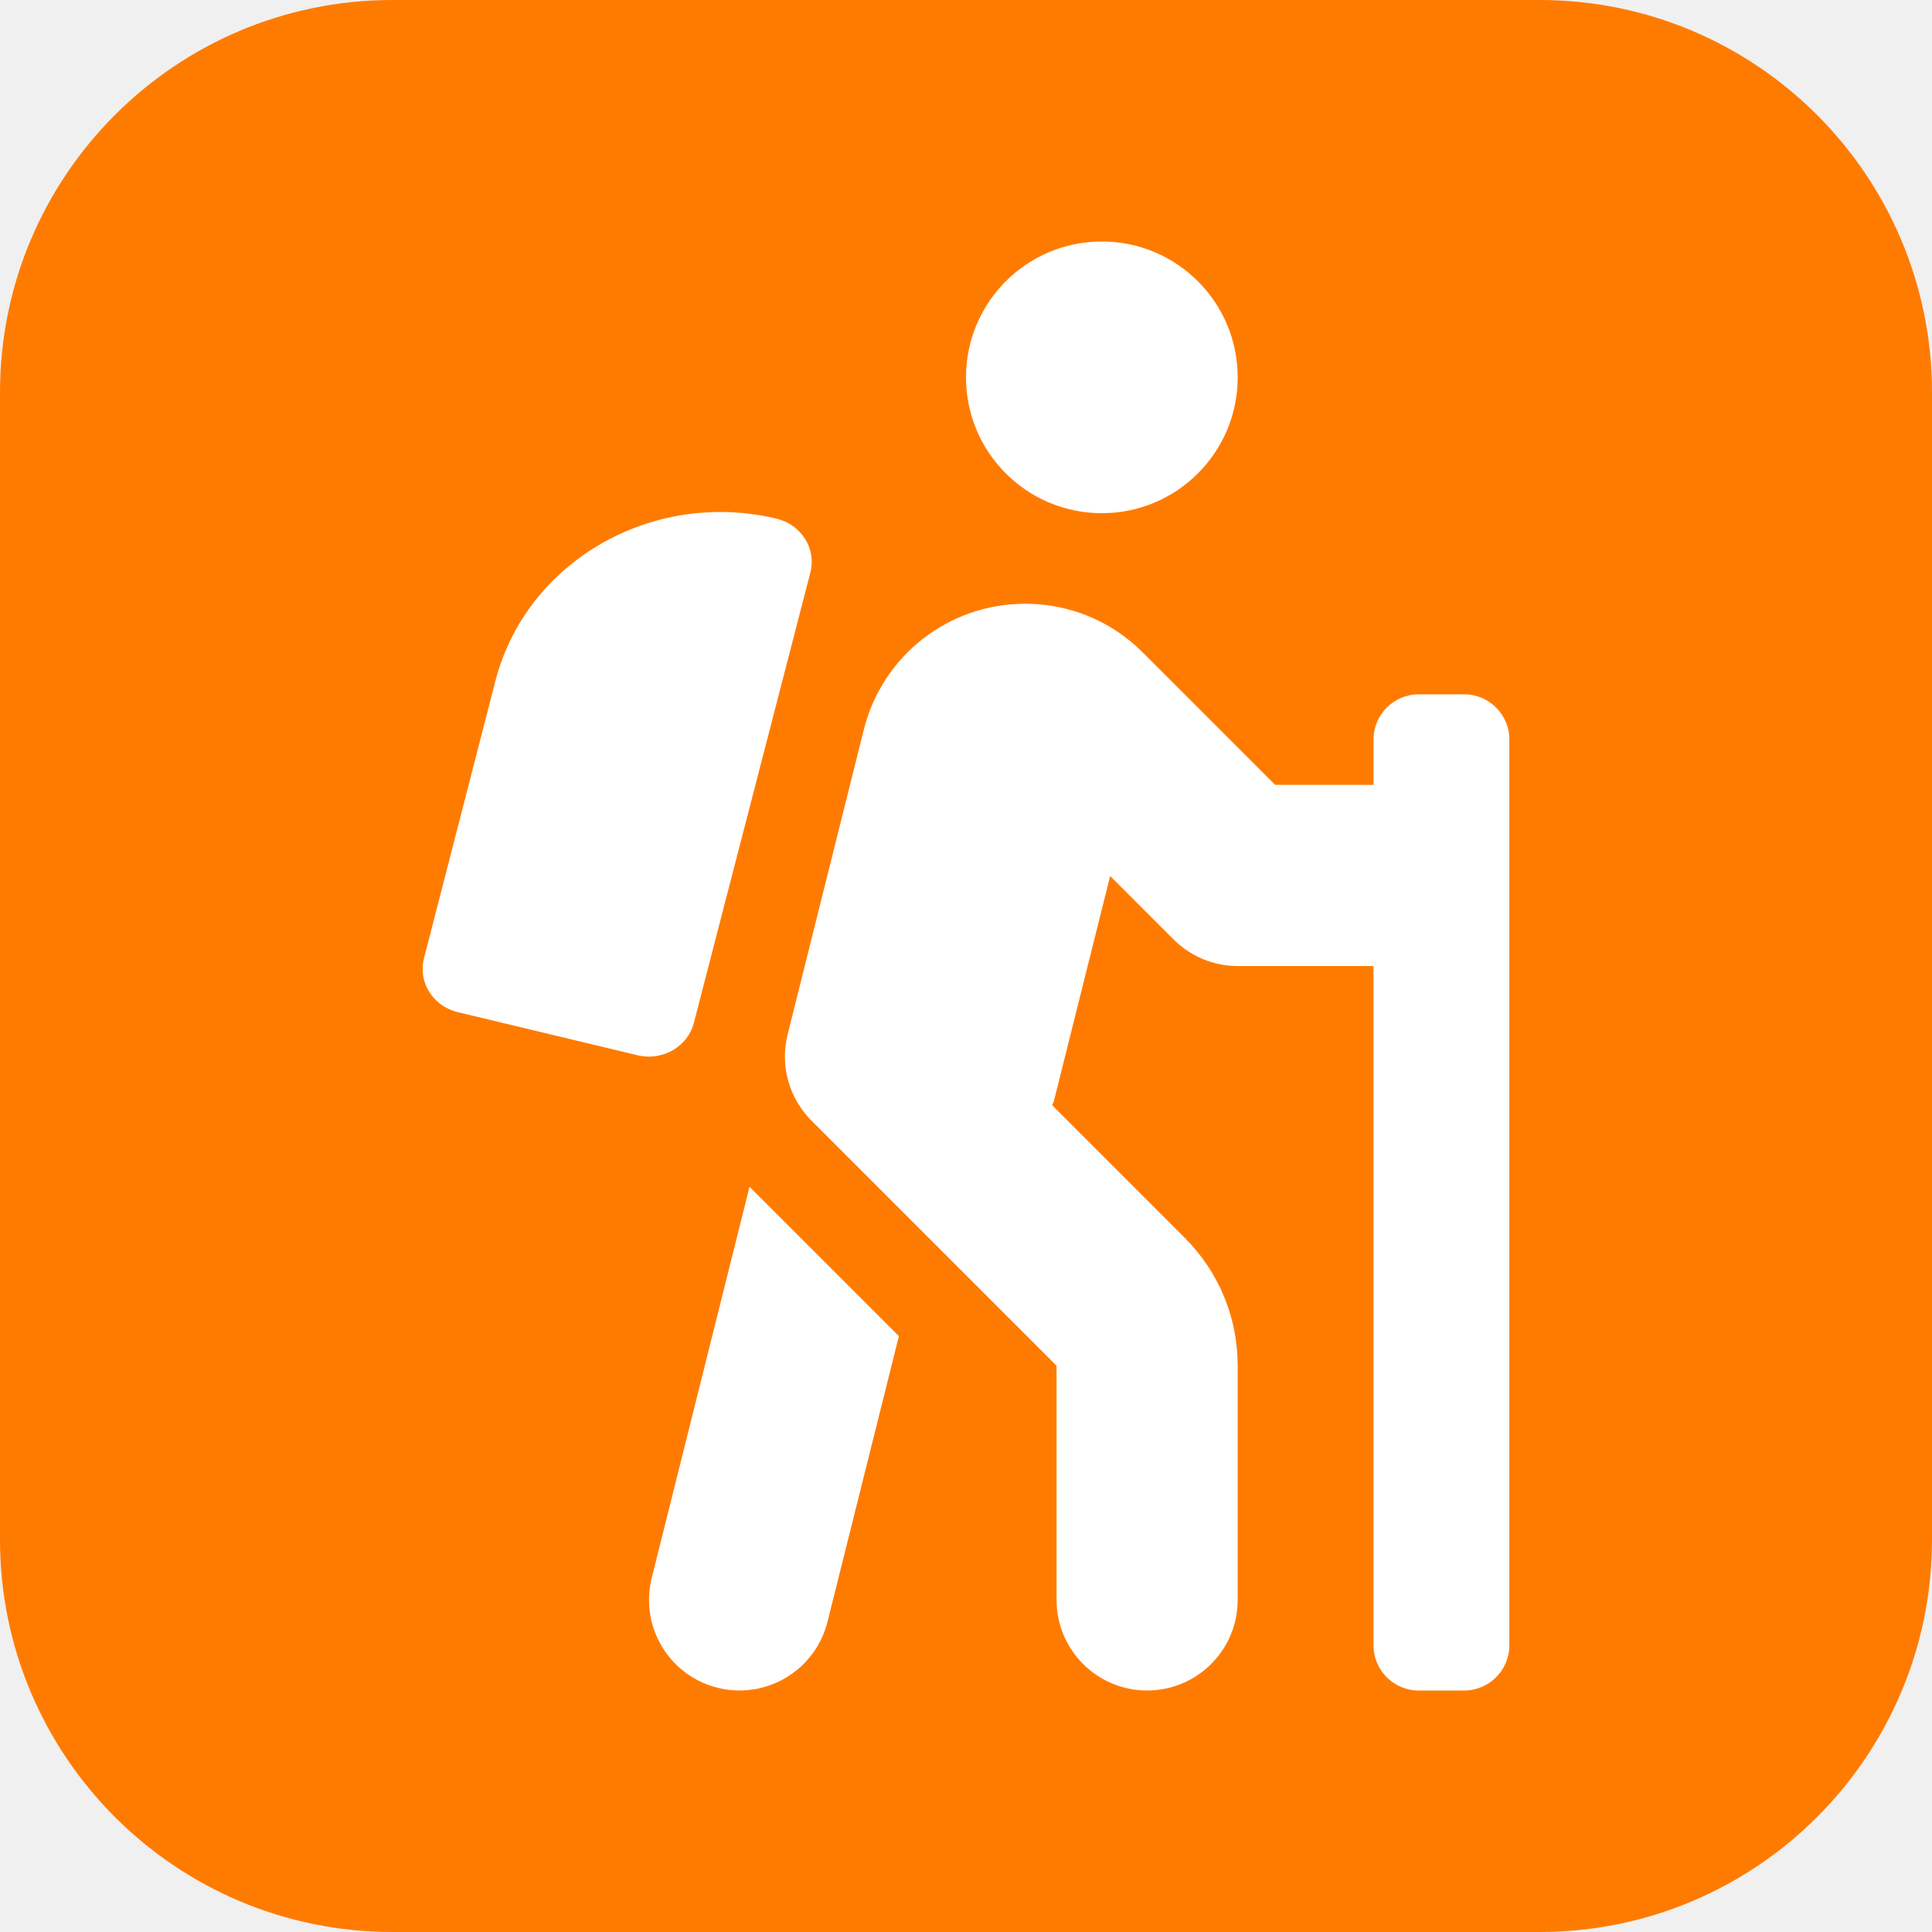
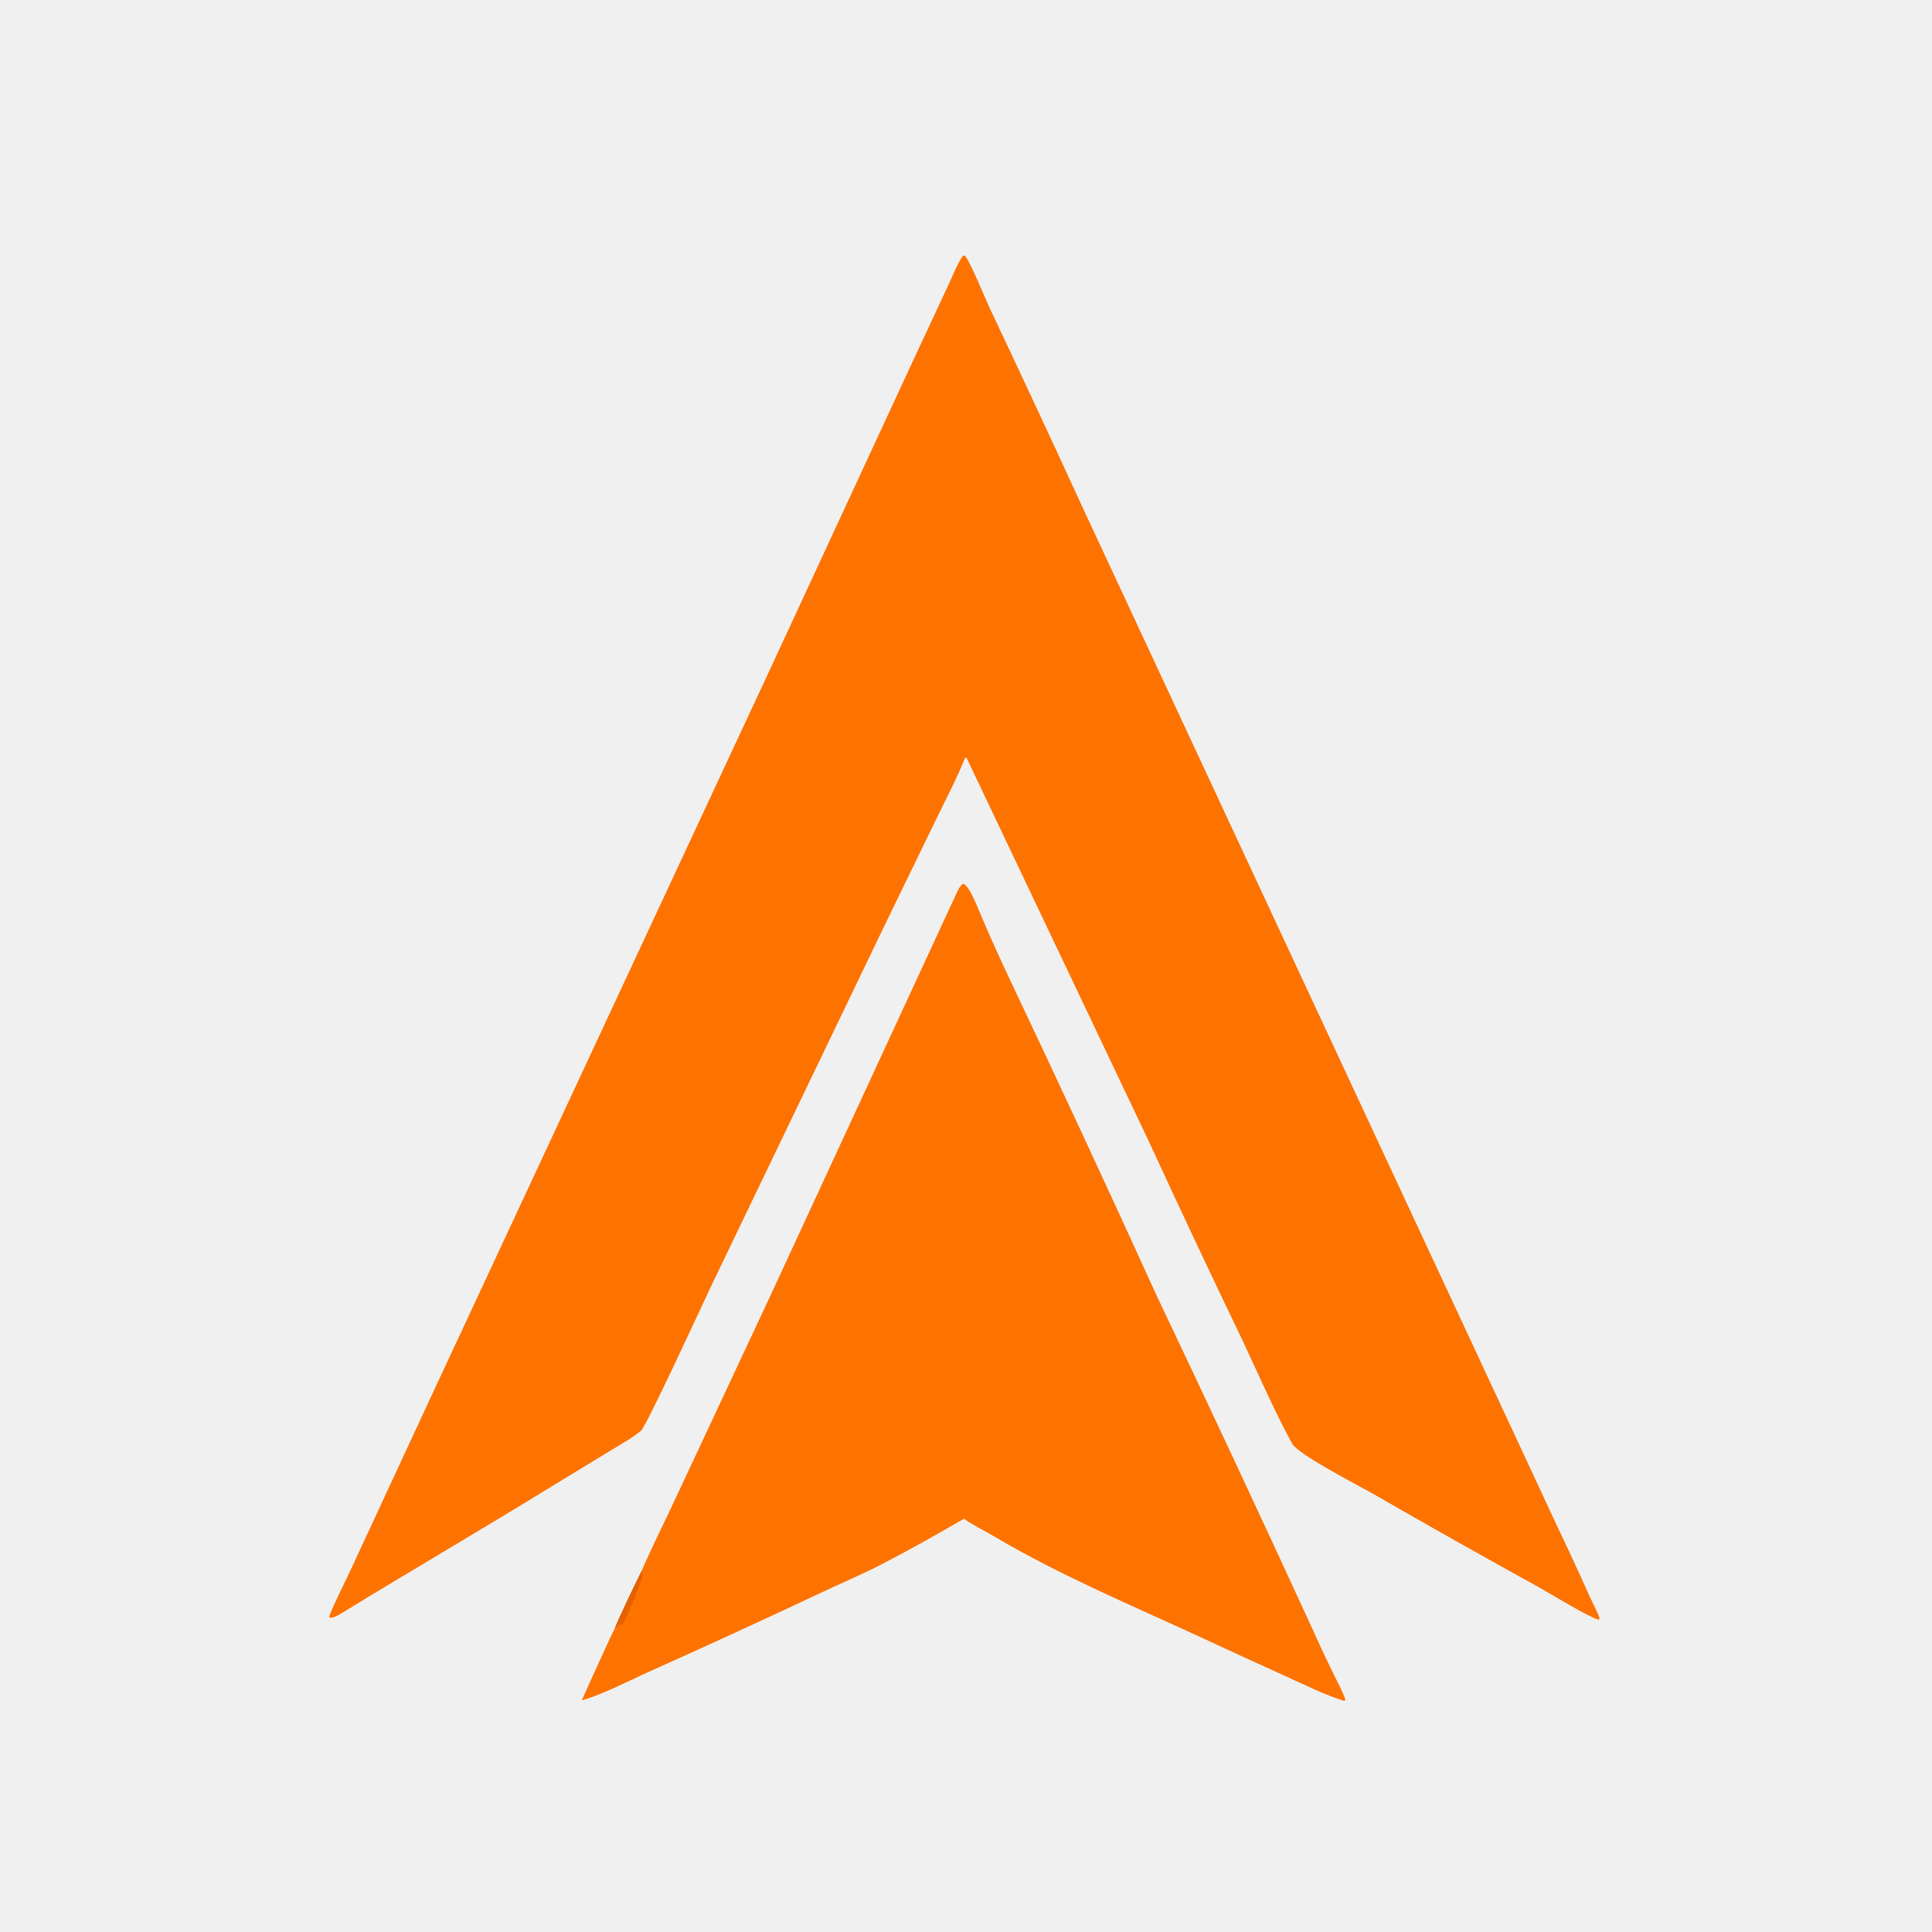
- <svg xmlns="http://www.w3.org/2000/svg" viewBox="0 0 512 512">
-   <rect width="512" height="512" rx="104" fill="#ff7b00" />
-   <g transform="translate(112,64) scale(0.75)">
-     <path fill="#ffffff" d="M80.95 472.23c-4.28 17.16 6.14 34.53 23.28 38.81 2.61.66 5.22.95 7.8.95 14.33 0 27.37-9.7 31.02-24.23l25.24-100.97-52.78-52.78-34.56 138.22zm14.89-196.12L137 117c2.19-8.42-3.14-16.95-11.92-19.06-43.88-10.52-88.35 15.07-99.32 57.17L.49 253.24c-2.19 8.42 3.14 16.95 11.92 19.06l63.56 15.25c8.79 2.1 17.68-3.02 19.87-11.44zM368 160h-16c-8.84 0-16 7.16-16 16v16h-34.75l-46.78-46.78C243.38 134.11 228.61 128 212.91 128c-27.02 0-50.47 18.3-57.03 44.52l-26.92 107.72a32.012 32.012 0 0 0 8.42 30.39L224 397.25V480c0 17.67 14.33 32 32 32s32-14.33 32-32v-82.75c0-17.09-6.66-33.16-18.75-45.25l-46.82-46.82c.15-.5.49-.89.62-1.41l19.89-79.57 22.43 22.43c6 6 14.14 9.38 22.62 9.38h48v240c0 8.84 7.16 16 16 16h16c8.84 0 16-7.16 16-16V176c.01-8.84-7.15-16-15.99-16zM240 96c26.51 0 48-21.49 48-48S266.51 0 240 0s-48 21.49-48 48 21.49 48 48 48z" />
-   </g>
+ <svg xmlns="http://www.w3.org/2000/svg" width="472" height="472" viewBox="0 0 472 472" fill="none">
+   <path d="M235.301 62.399L235.824 62.566C237.174 64.247 240.71 72.979 241.911 75.531C249.524 91.598 257.035 107.713 264.442 123.875L362.112 333.515L380.44 372.883C383.14 378.53 385.767 384.213 388.32 389.93C388.76 390.905 390.827 394.888 390.792 395.478L390.53 395.69C388.11 395.078 378.812 389.378 376.092 387.855C362.332 380.268 348.642 372.55 335.027 364.708C331.297 362.603 317.155 355.368 315.642 352.62C311.542 345.183 307.255 335.338 303.575 327.513C295.8 311.353 288.16 295.125 280.66 278.835L236.064 185.001L235.719 185.274C234.028 189.625 230.701 196.052 228.609 200.367L215.456 227.443L173.78 314.118C171.822 318.213 157.931 348.483 156.56 349.585C154.222 351.463 151.578 352.898 149.029 354.465L134.961 363.023C117.968 373.51 100.632 383.595 83.594 394.023C82.866 394.468 81.513 395.315 80.656 395.253L80.442 394.973C80.716 393.595 84.789 385.45 85.733 383.39L105.197 341.445L187.709 164.415L222.695 88.912L231.62 69.774C232.658 67.593 233.949 64.264 235.301 62.399Z" fill="#FE7300" />
+   <path d="M156.724 383.822C159.442 377.545 162.324 371.93 165.179 365.76L188.607 315.692L233.833 217.905C234.193 217.13 234.57 216.424 235.254 215.89C236.865 216.186 239.297 222.841 240.121 224.713C242.19 229.51 244.34 234.271 246.571 238.994C258.78 264.75 270.785 290.602 282.59 316.547C295.34 343.367 307.915 370.27 320.315 397.255C322.06 401.13 323.725 404.767 325.617 408.577C326.335 410.017 328.405 414.09 328.68 415.257L328.43 415.555C323.717 414.082 318.903 411.702 314.378 409.645C307.418 406.495 300.475 403.307 293.547 400.087C276.715 392.302 259.215 384.997 243.28 375.587C240.701 374.065 237.959 372.732 235.479 371.057C228.923 374.845 222.03 378.75 215.305 382.22C210.986 384.447 205.945 386.607 201.486 388.687C191.591 393.352 181.663 397.95 171.702 402.477L157.296 408.987C152.861 411.045 146.721 414.127 142.125 415.42C143.931 411.33 145.777 407.257 147.664 403.205C148.082 402.3 149.632 398.795 150.105 398.08C151.115 395.317 155.319 386.66 156.724 383.822Z" fill="#FE7300" />
+   <path d="M150.105 398.08C151.115 395.317 155.319 386.66 156.724 383.822C156.852 384.15 157.171 384.767 157.066 385.07C156.374 387.06 152.85 396.39 151.782 397.18L151.387 396.575C151.004 397.04 150.515 397.682 150.105 398.08Z" fill="#E56100" />
</svg>
